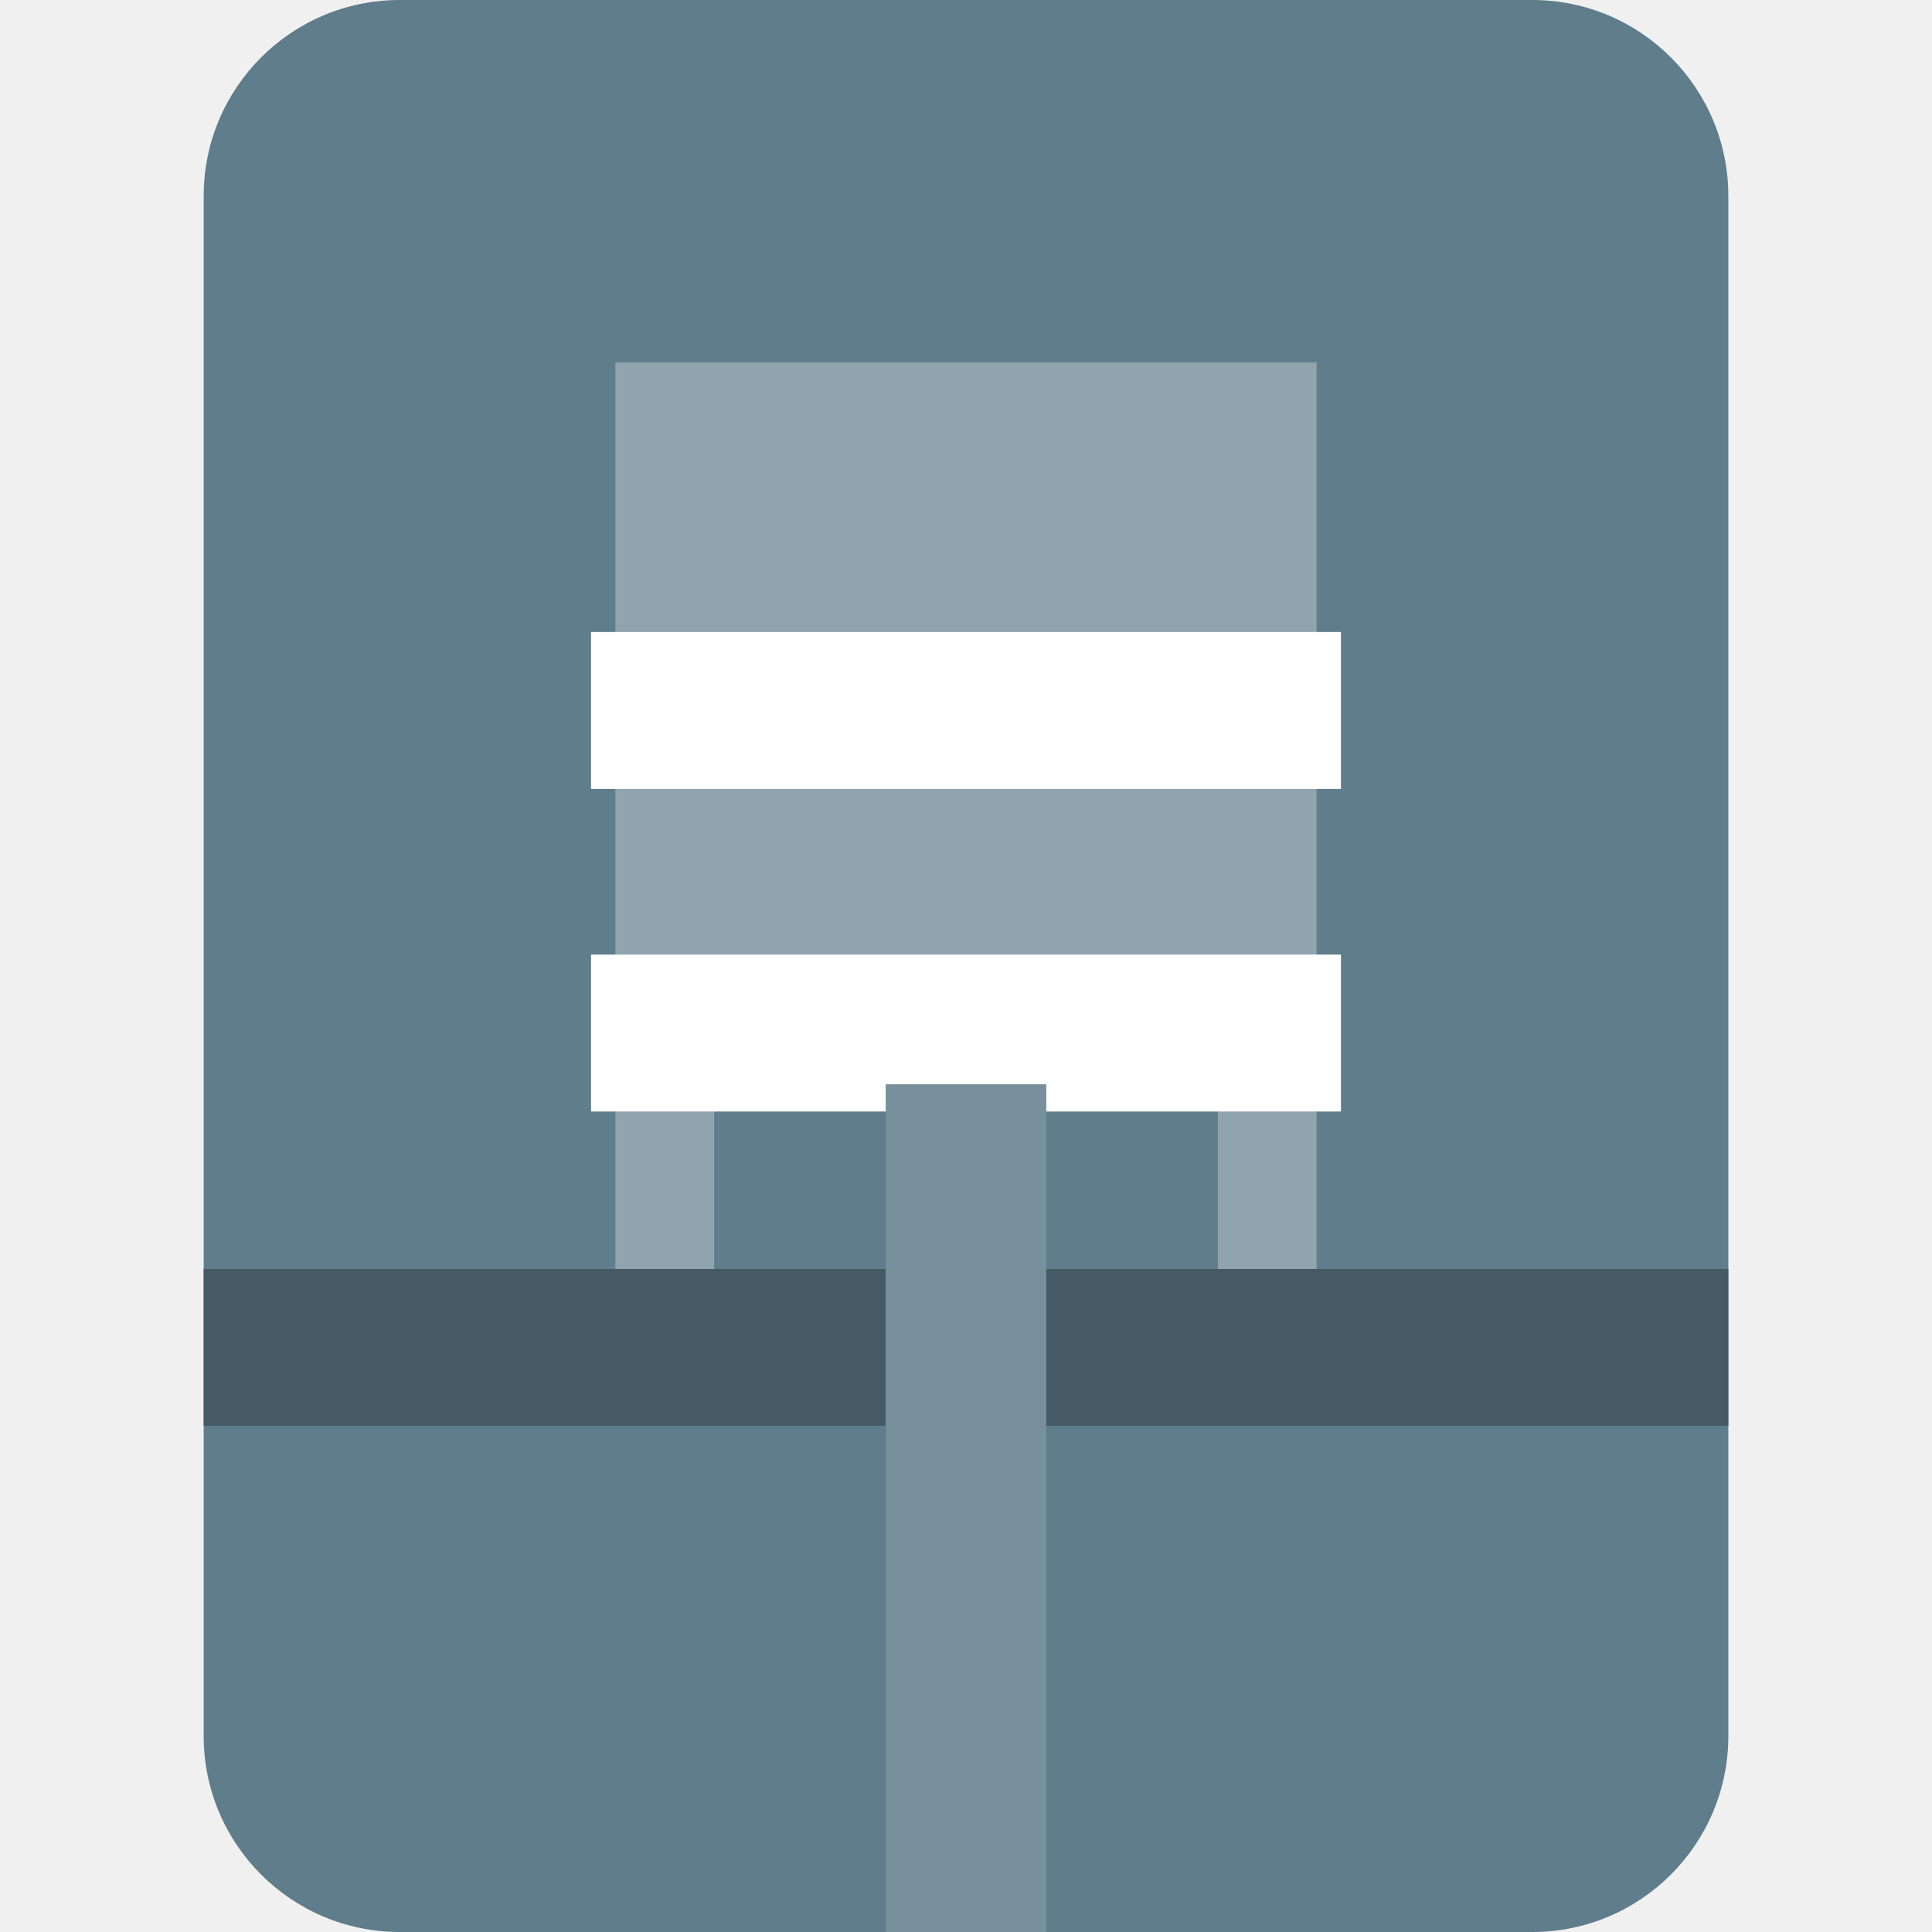
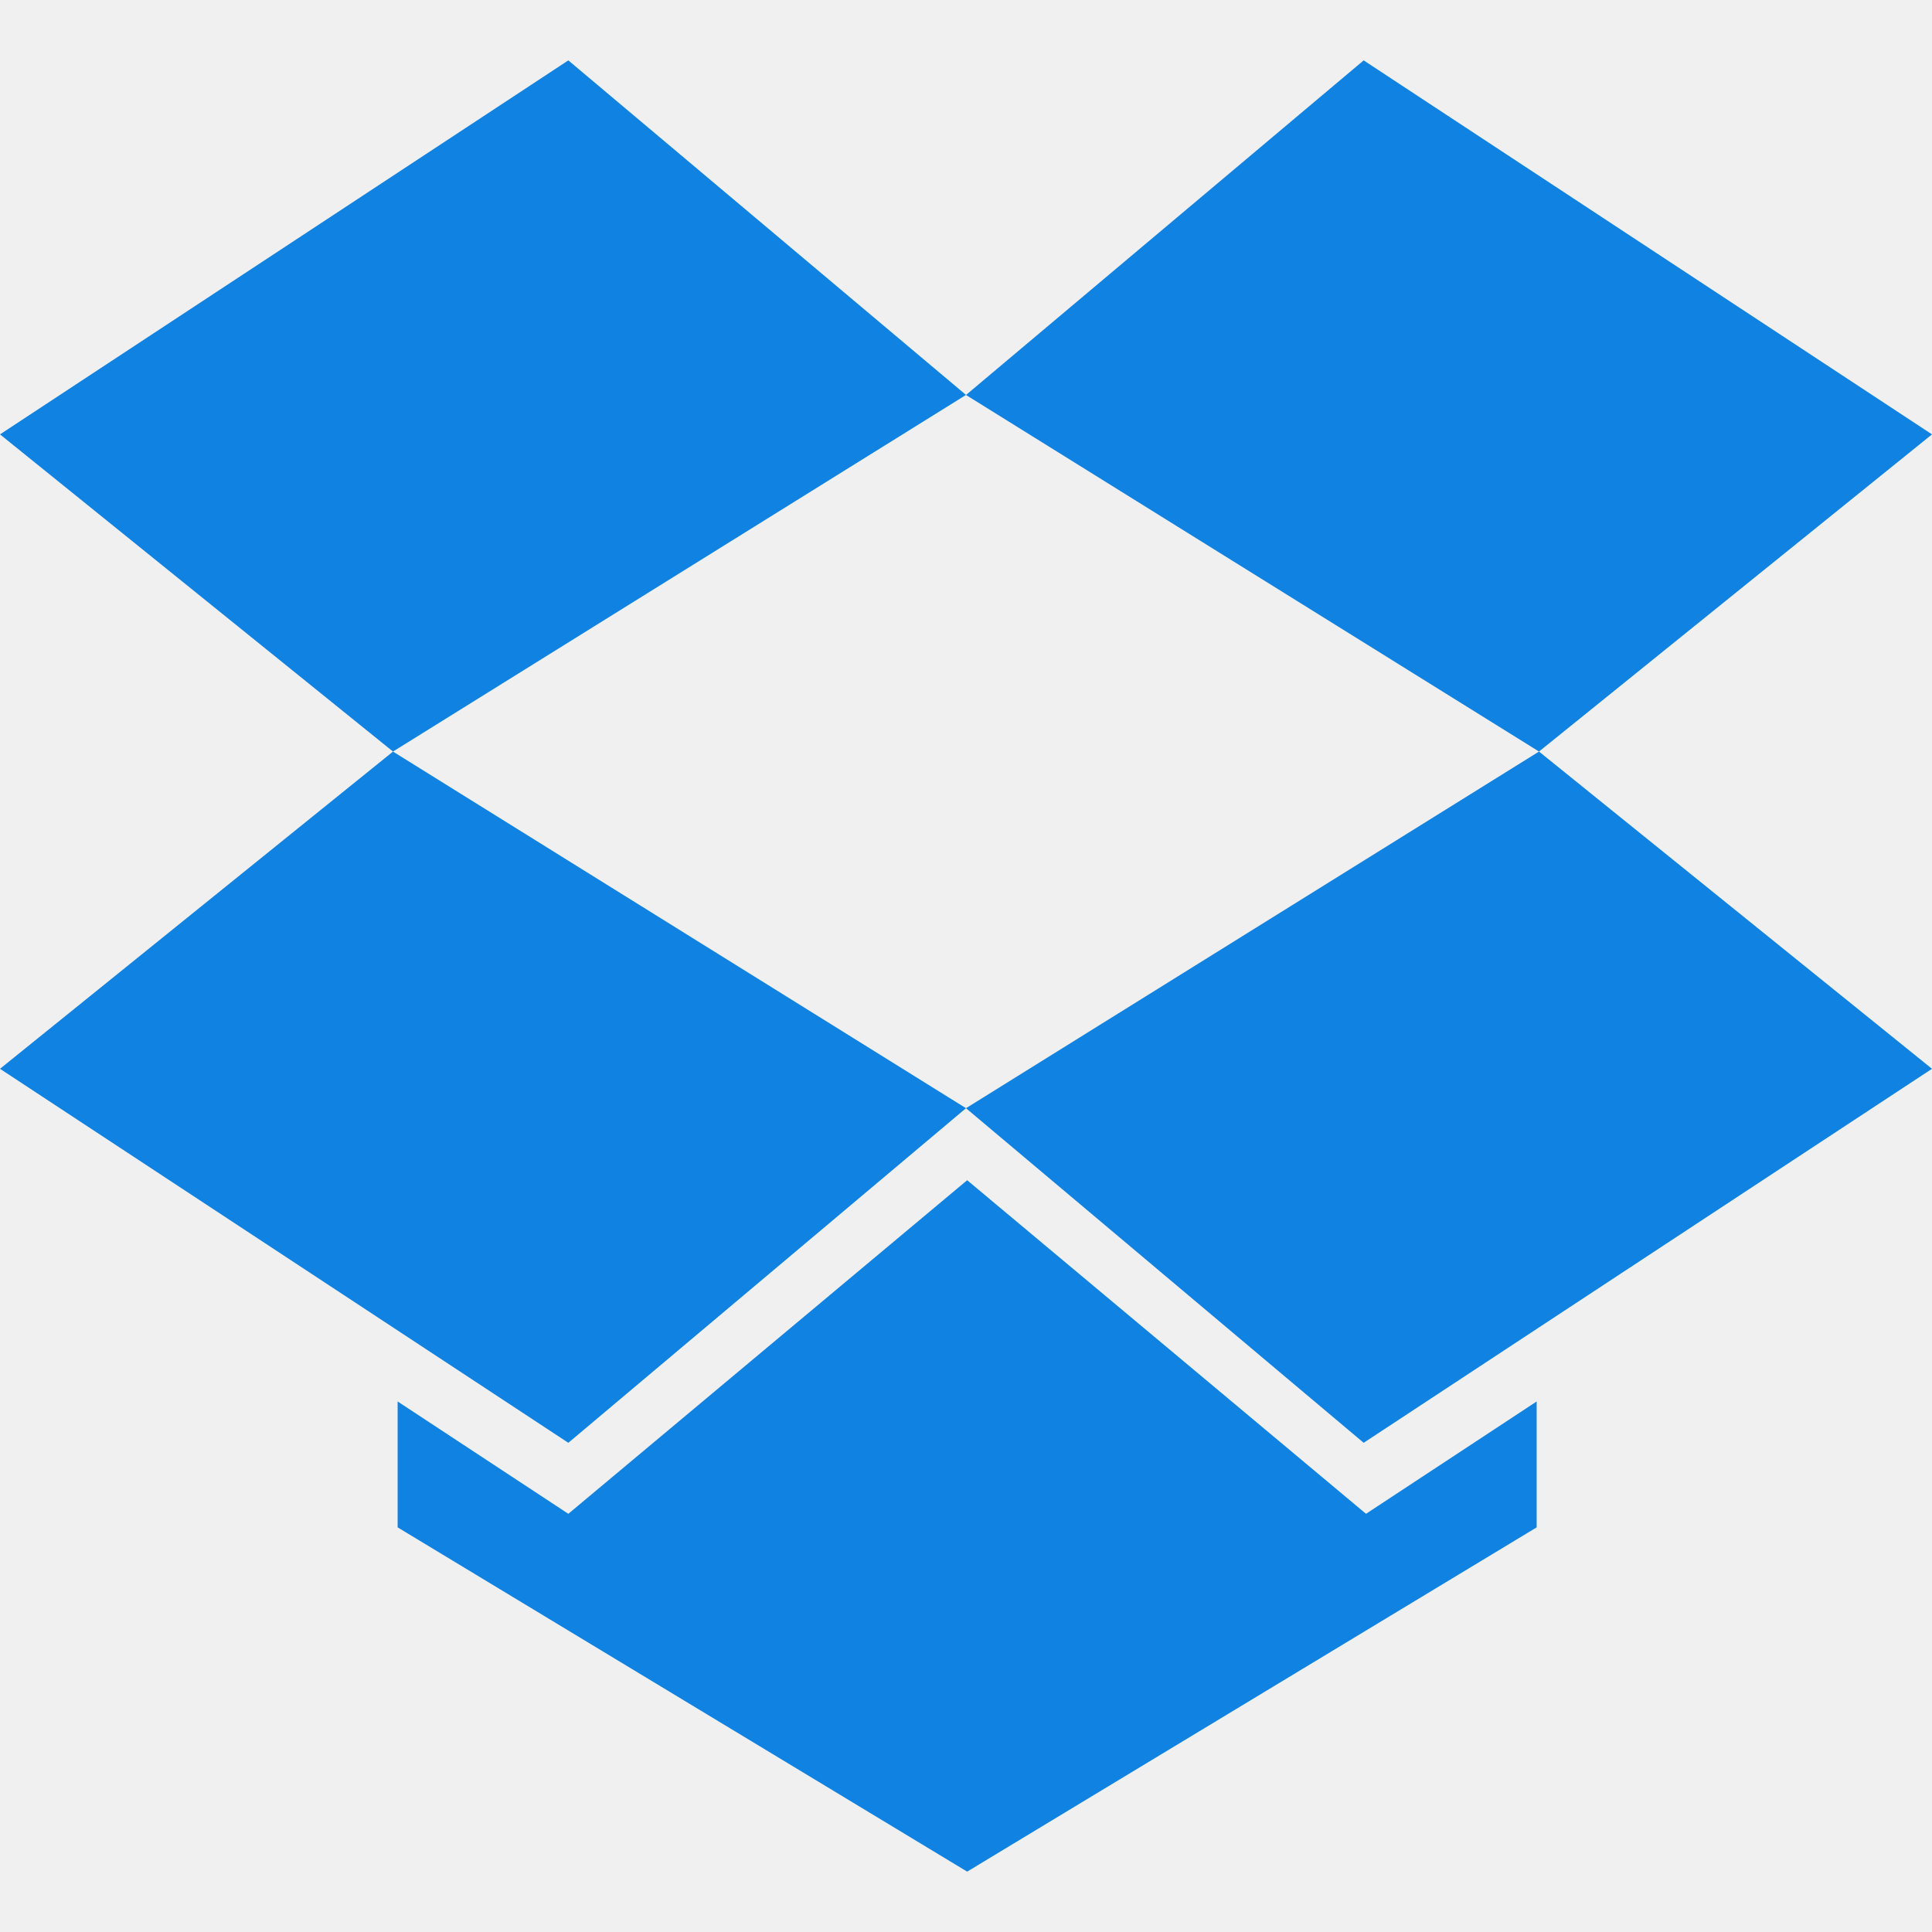
- <svg xmlns="http://www.w3.org/2000/svg" viewBox="0 0 512 512">
-   <path fill="#607D8B" d="M406.069 0H105.931C77.241 0 53.974 23.267 53.974 51.958v408.084c0 28.691 23.267 51.958 51.958 51.958h300.138c28.691 0 51.958-23.267 51.958-51.958V51.958C458.027 23.267 434.759 0 406.069 0z" />
-   <rect x="53.973" y="336.286" width="404.056" height="41.566" fill="#455A64" />
-   <path fill="#90A4AE" d="M163.079 336.286h26.177v-58.733c0-11.045 8.954-19.999 19.999-19.999h93.489c11.045 0 19.999 8.954 19.999 19.999v58.733h26.177V95.978H163.079v240.308z" />
-   <path fill="#607D8B" d="M163.079 95.978h185.842V64.137c0-8.498-6.889-15.387-15.387-15.387H178.467c-8.498 0-15.387 6.889-15.387 15.387v31.841z" />
-   <path fill="#FFFFFF" d="M156.632 167.491h198.736v41.584H156.632zM156.632 252.978h198.736v41.584H156.632z" />
-   <rect x="234.714" y="287.347" width="42.567" height="224.653" fill="#78909C" />
+ <svg xmlns="http://www.w3.org/2000/svg" width="800px" height="800px" viewBox="0 -1.5 48 48" version="1.1">
+   <defs>
+ 
+ </defs>
+   <g id="Icons" stroke="none" stroke-width="1" fill="none" fill-rule="evenodd">
+     <g id="Color-" transform="translate(-800, -363)" fill="#0F82E2">
+       <path d="M824,389.033 L814.12,397.346 L800,388.054 L809.764,380.173 L824,389.033 L838.236,380.172 L848,388.054 L833.88,397.346 L824,389.033 Z M814.12,363 L800,372.292 L809.764,380.172 L824,371.312 L814.12,363 Z M824.029,390.822 L814.12,399.11 L809.879,396.319 L809.879,399.447 L824.029,408 L838.178,399.447 L838.178,396.319 L833.938,399.11 L824.029,390.822 Z M848,372.292 L833.88,363 L824,371.313 L838.236,380.172 L848,372.292 Z" id="Dropbox">
+ 
+ </path>
+     </g>
+   </g>
</svg>
